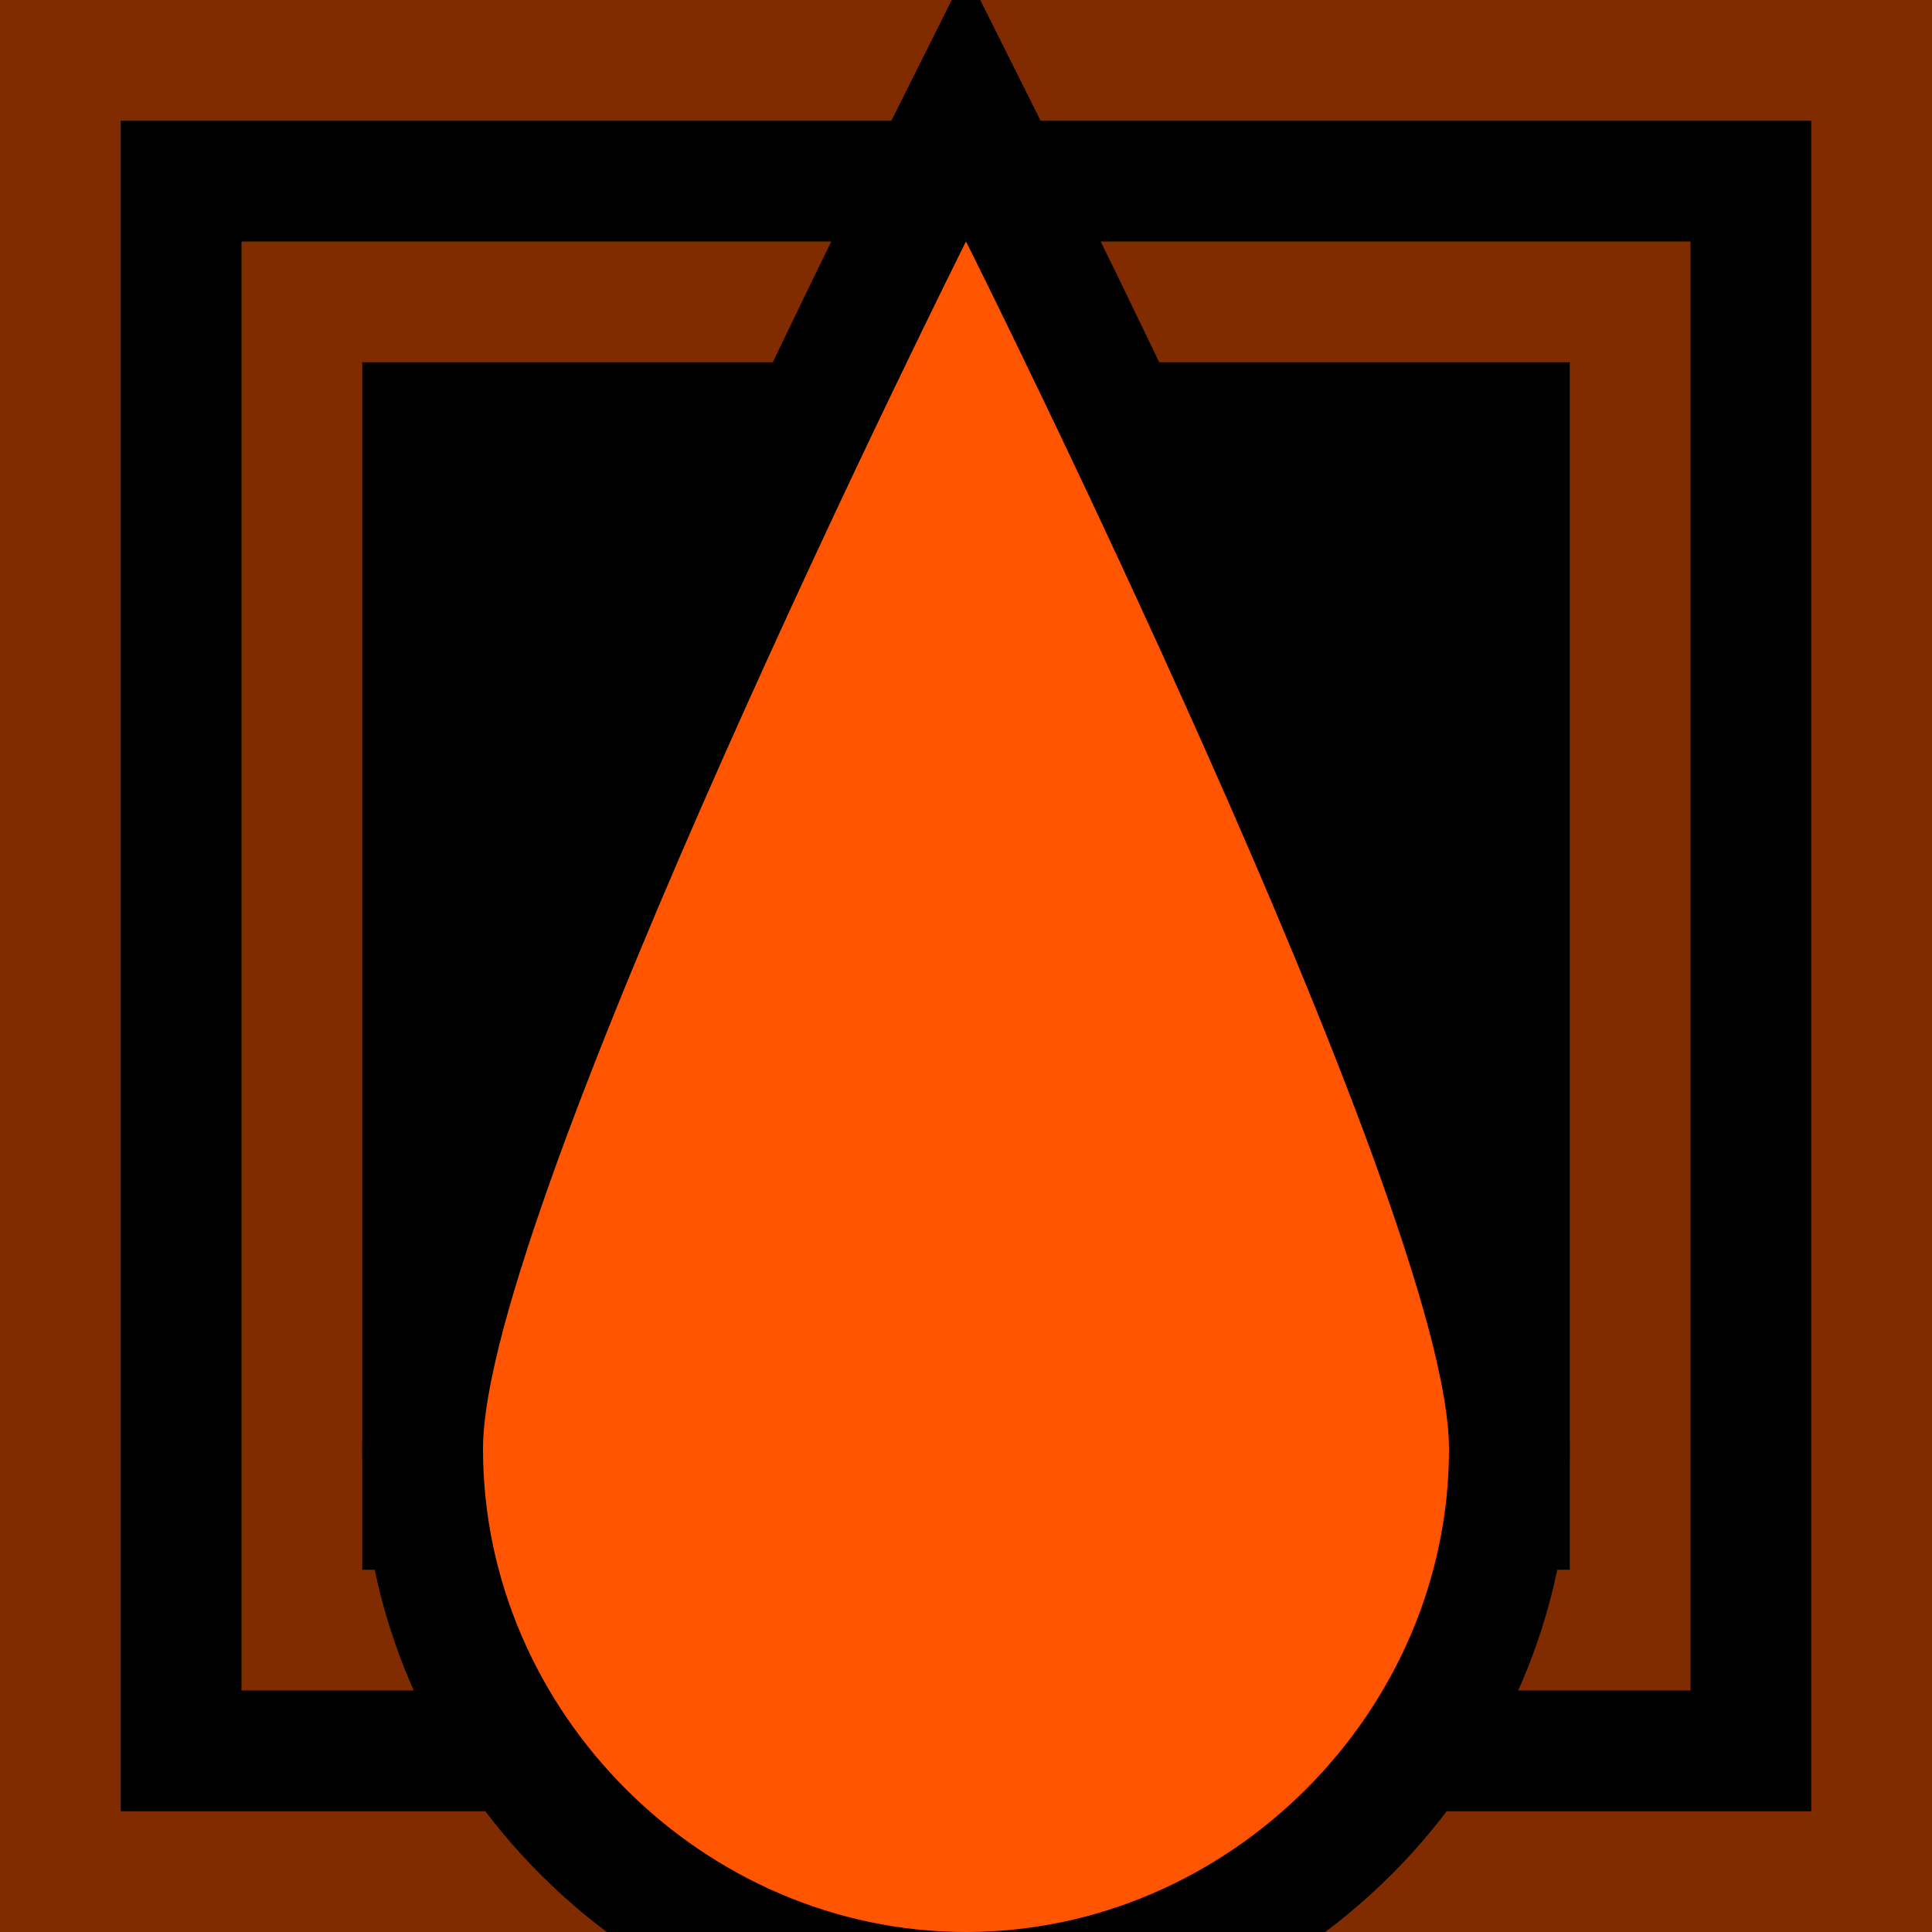
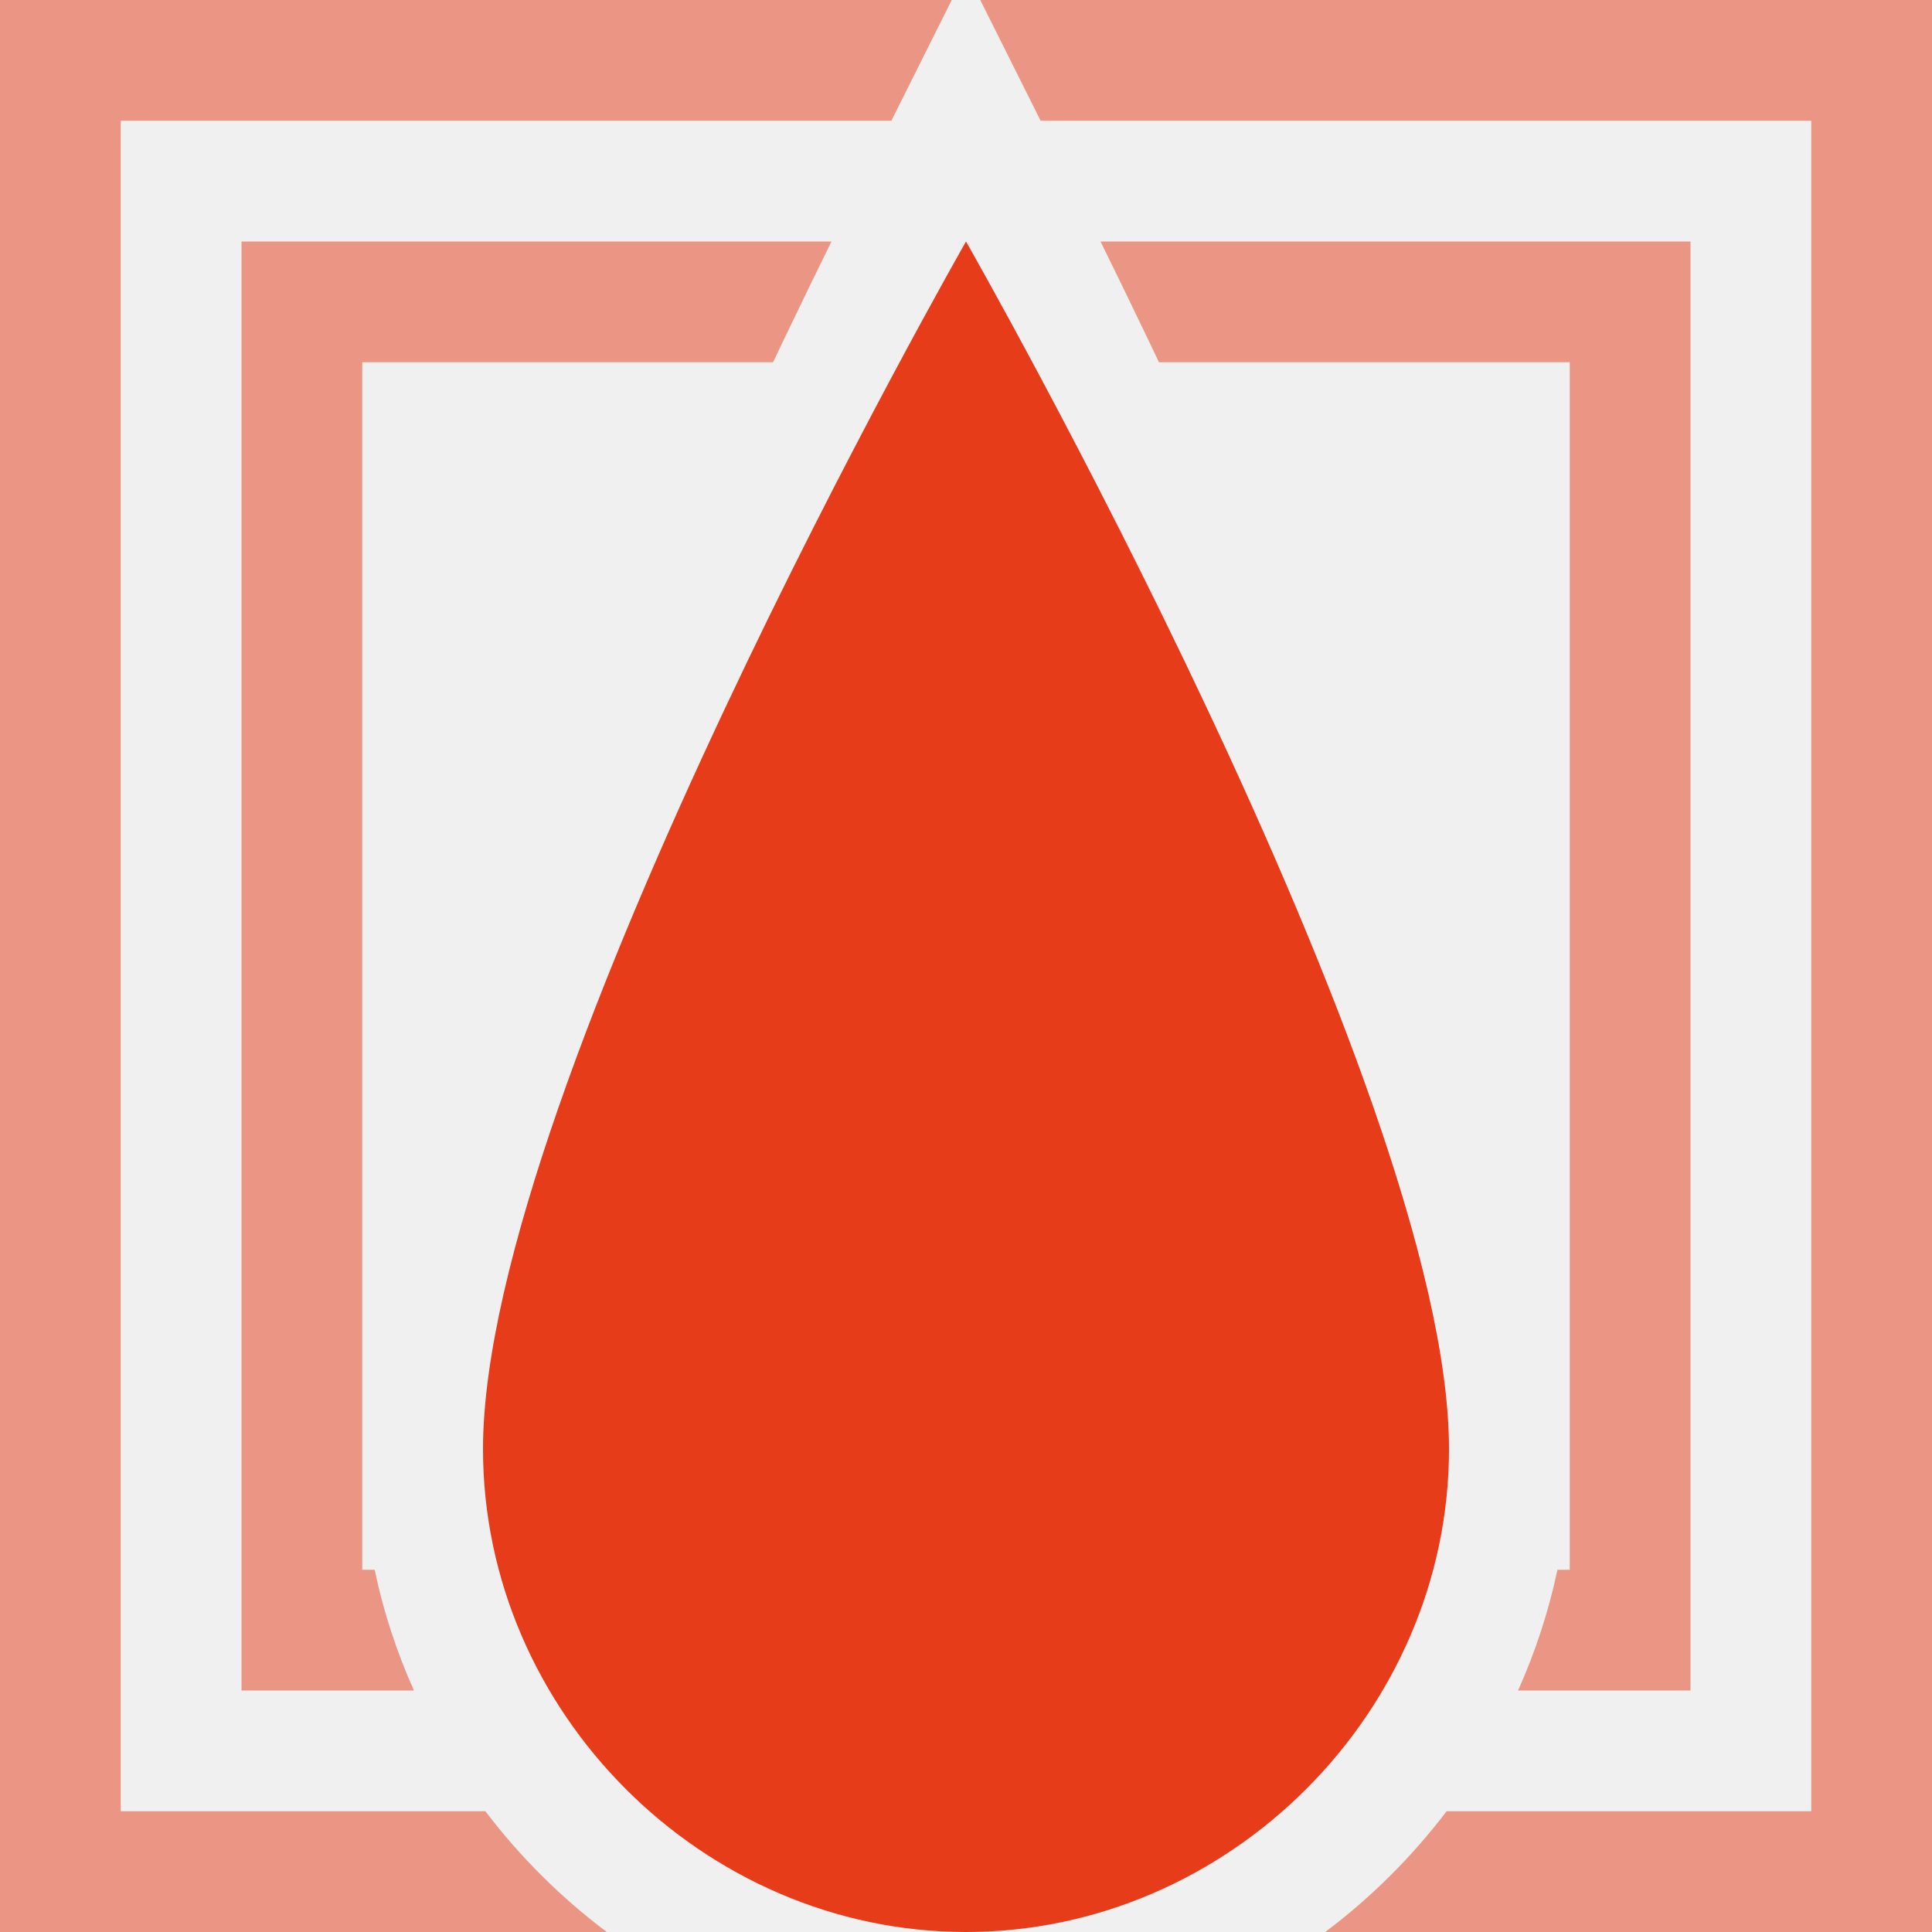
<svg xmlns="http://www.w3.org/2000/svg" width="16" height="16" viewBox="0 0 16 16" fill="none">
  <g clip-path="url(#clip0_6_271)">
-     <rect width="16" height="16" fill="black" />
-     <rect opacity="0.5" x="0.5" y="0.5" width="15" height="15" stroke="#FF5500" />
-     <rect opacity="0.5" x="2.5" y="2.5" width="11" height="11" stroke="#FF5500" />
-     <path d="M8.493 1.868C8.523 1.928 8.566 2.015 8.621 2.127C8.731 2.351 8.888 2.672 9.076 3.064C9.453 3.848 9.954 4.916 10.457 6.047C10.959 7.176 11.464 8.376 11.845 9.423C12.035 9.946 12.197 10.438 12.312 10.867C12.424 11.288 12.5 11.683 12.5 12C12.5 14.454 10.454 16.5 8 16.5C5.546 16.5 3.5 14.454 3.5 12C3.5 11.683 3.576 11.288 3.688 10.867C3.803 10.438 3.965 9.946 4.155 9.423C4.536 8.376 5.041 7.176 5.543 6.047C6.046 4.916 6.547 3.848 6.924 3.064C7.112 2.672 7.269 2.351 7.379 2.127C7.434 2.015 7.477 1.928 7.507 1.868L8 0.882L8.493 1.868Z" fill="#FF5500" stroke="black" />
+     <path opacity="0.5" d="M7.382 1H1V15H4.02C4.307 15.378 4.646 15.715 5.025 16H0V0H7.882L7.382 1ZM16 16H10.975C11.354 15.715 11.693 15.378 11.98 15H15V1H8.618L8.118 0H16V16ZM6.474 2.849C6.45 2.898 6.427 2.949 6.402 3H3V13H3.103C3.175 13.347 3.286 13.682 3.428 14H2V2H6.886C6.779 2.217 6.638 2.506 6.474 2.849ZM14 14H12.572C12.714 13.682 12.825 13.347 12.898 13H13V3H9.598C9.573 2.949 9.55 2.898 9.526 2.849C9.362 2.506 9.221 2.217 9.114 2H14V14Z" fill="#E63C1A" />
+     <path d="M12 12C12 14.178 10.178 16 8 16C5.822 16 4 14.178 4 12C4 9 8 2 8 2C8 2 12 9 12 12Z" fill="#E63C1A" />
  </g>
  <defs>
    <clipPath id="clip0_6_271">
      <rect width="16" height="16" fill="white" />
    </clipPath>
  </defs>
</svg>
